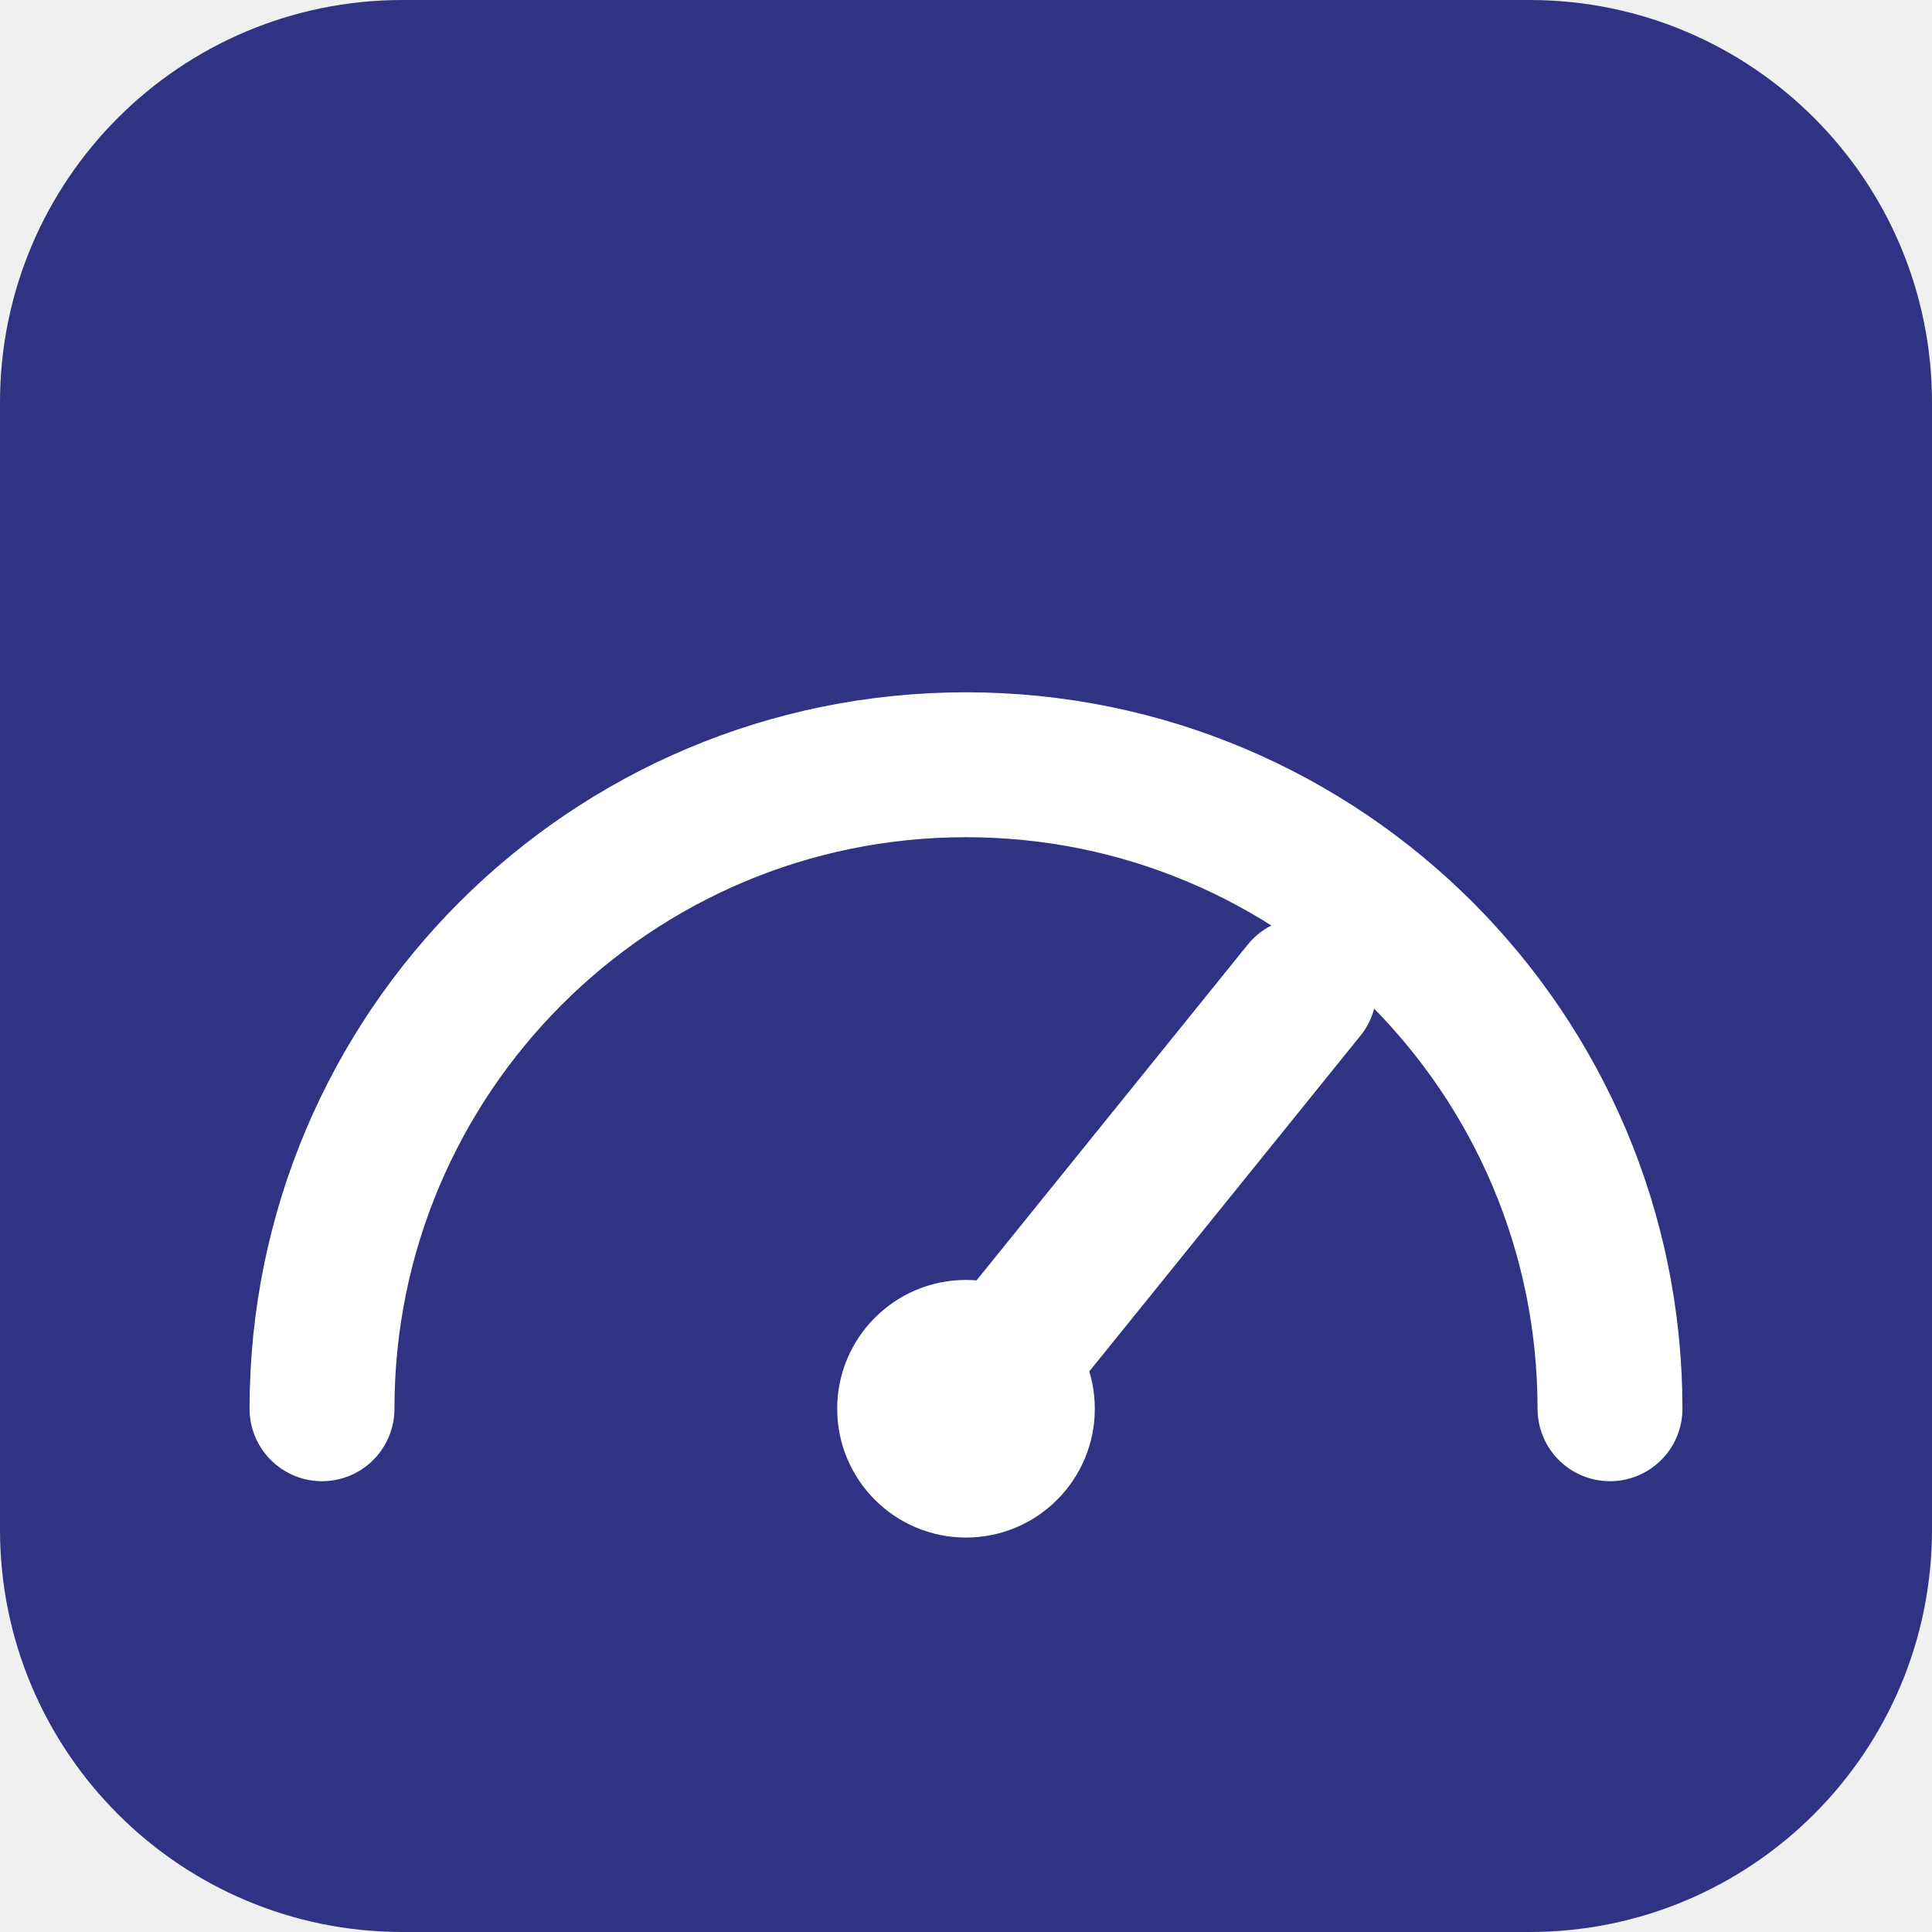
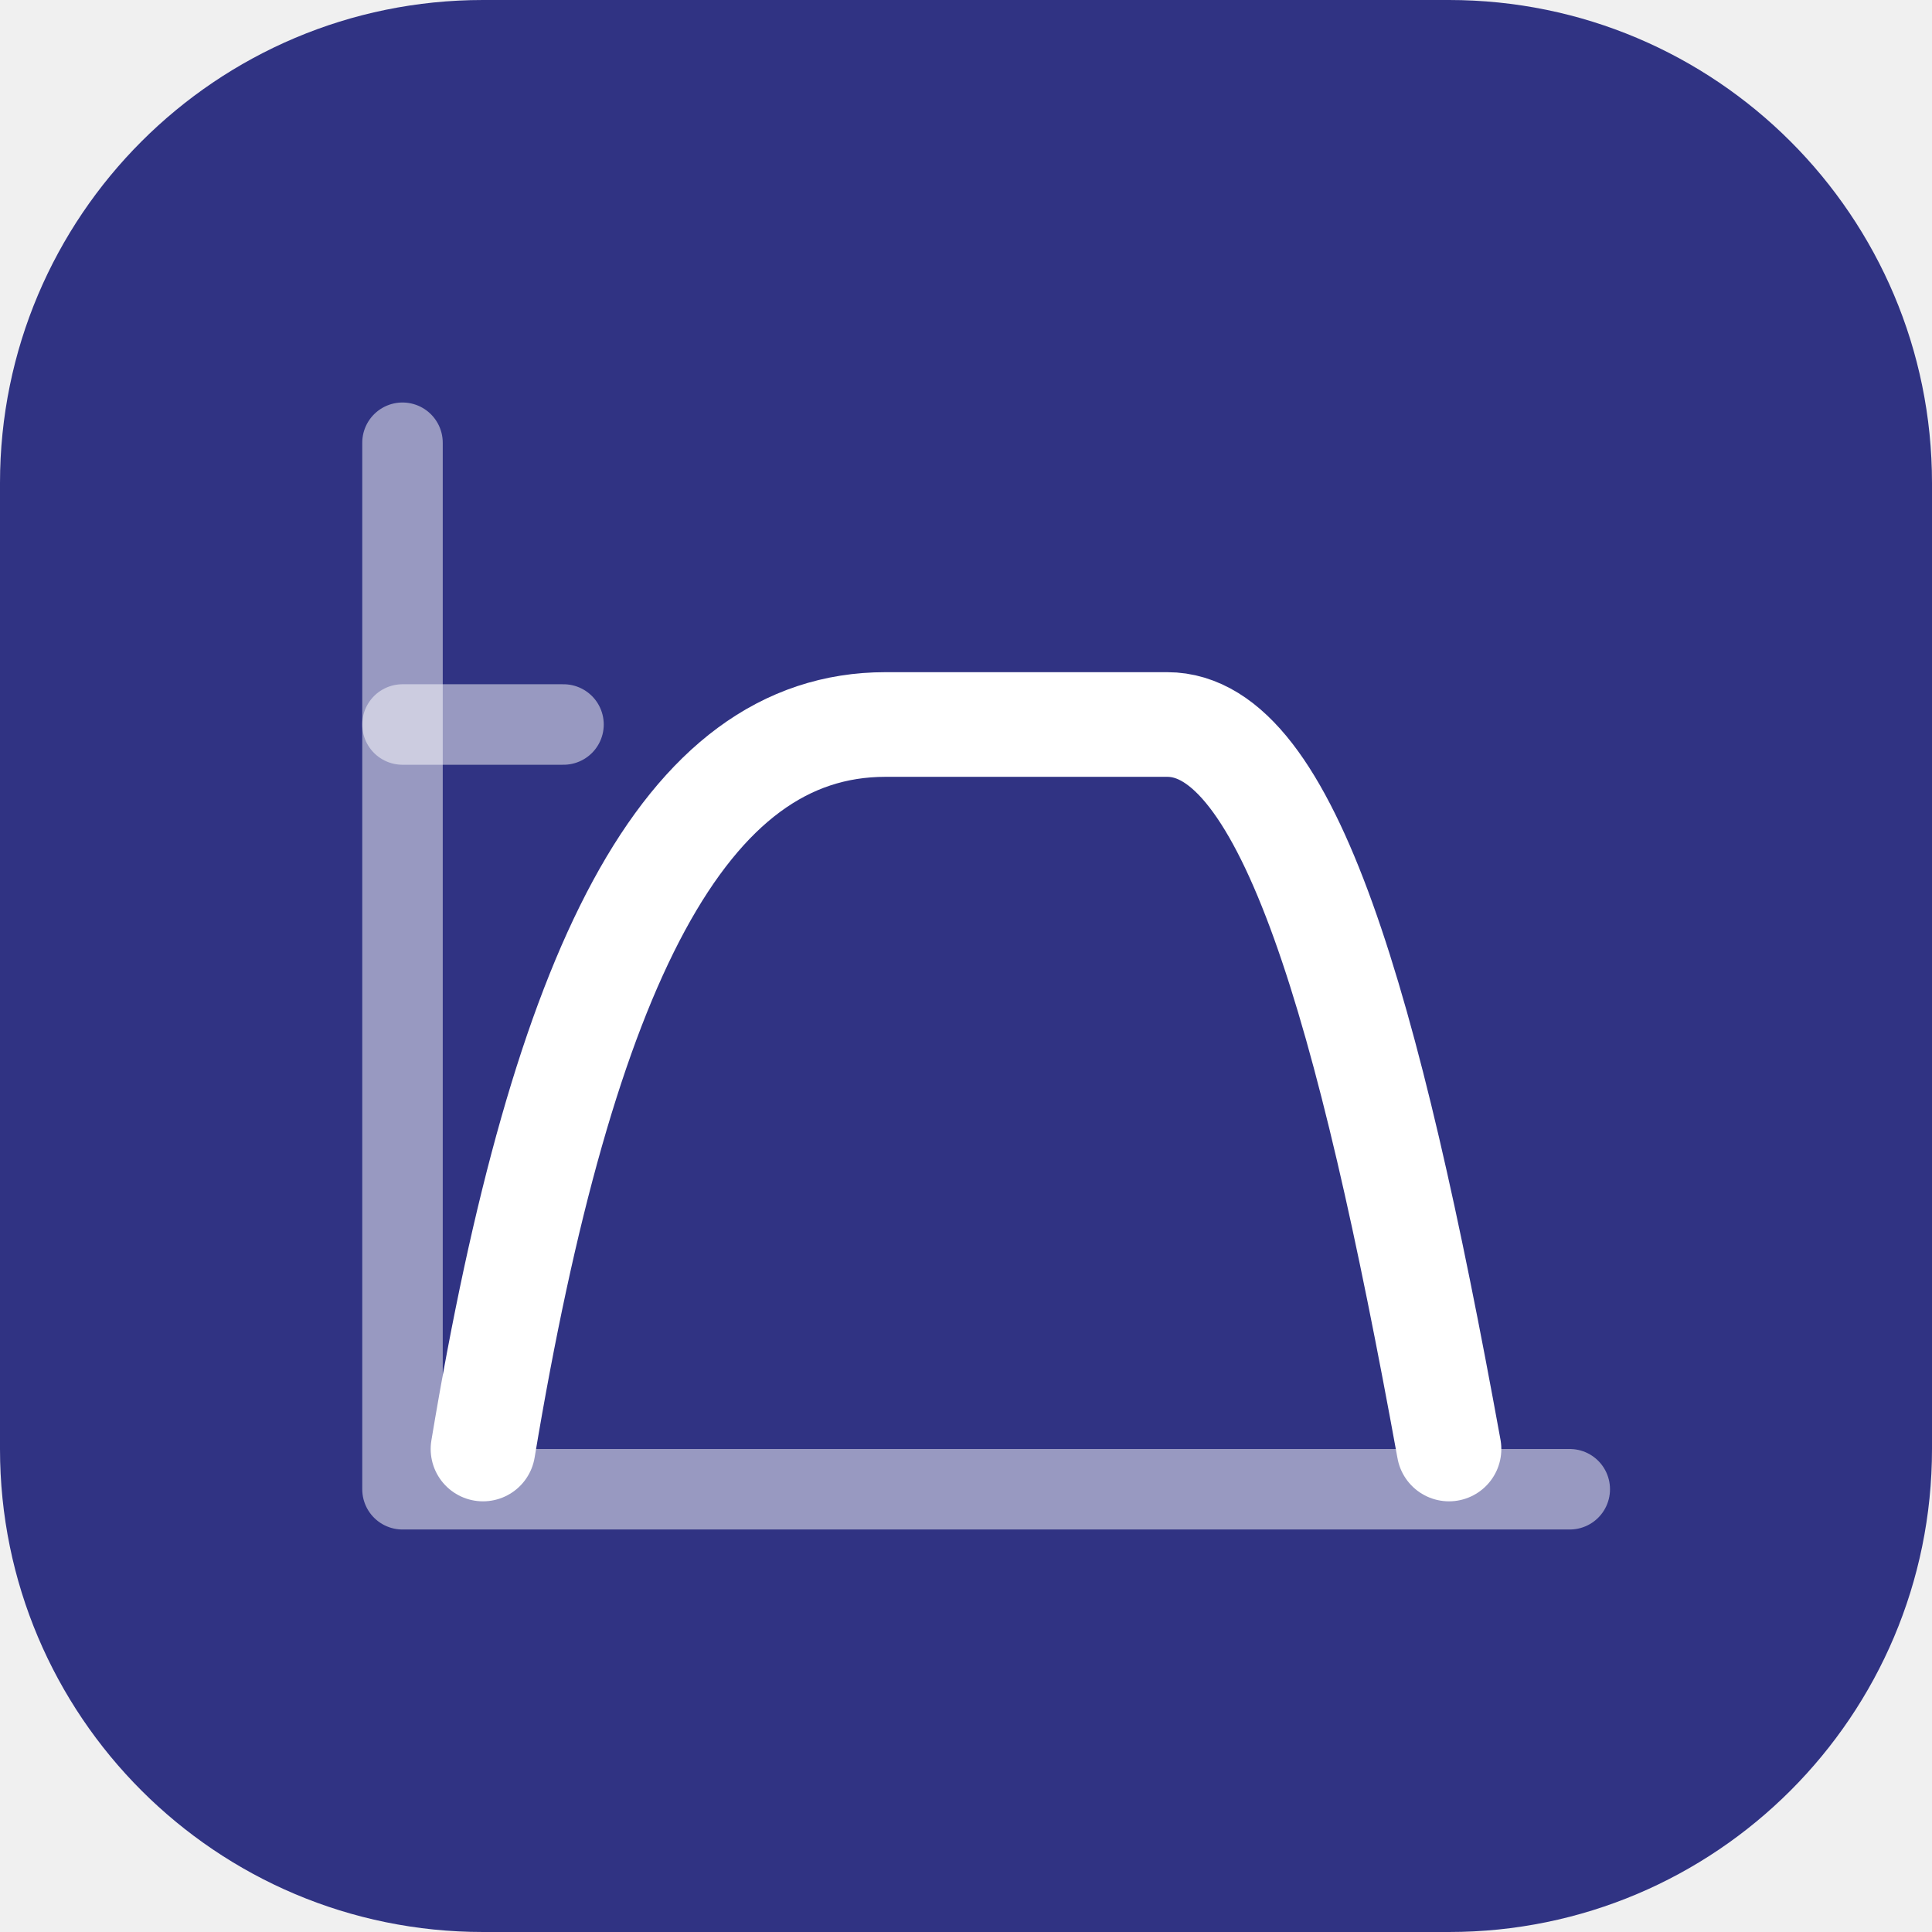
- <svg xmlns="http://www.w3.org/2000/svg" viewBox="0 0 24 24">
-   <rect width="24" height="24" rx="5" fill="#303383" />
-   <path d="M4 17.5a8 8 0 0 1 16 0" fill="none" stroke="#ffffff" stroke-width="1.8" stroke-linecap="round" />
-   <path d="M12 17.5l4.2-5.2" stroke="#ffffff" stroke-width="1.8" stroke-linecap="round" />
-   <circle cx="12" cy="17.5" r="1.6" fill="#ffffff" />
+ <svg xmlns="http://www.w3.org/2000/svg" viewBox="0 0 48 48">
+   <rect width="48" height="48" rx="12" fill="#303383" />
+   <g fill="none" stroke="#ffffff" stroke-width="2.6" stroke-linecap="round" stroke-linejoin="round">
+     <path d="M10 11 V37 H39" stroke-opacity="0.5" stroke-width="2" />
+     <path d="M12 36 C14 24 17 18 22 18 H29 C32 18 34 25 36 36" />
+     <path d="M10 18 H14" stroke-opacity="0.5" stroke-width="2" />
+   </g>
</svg>
